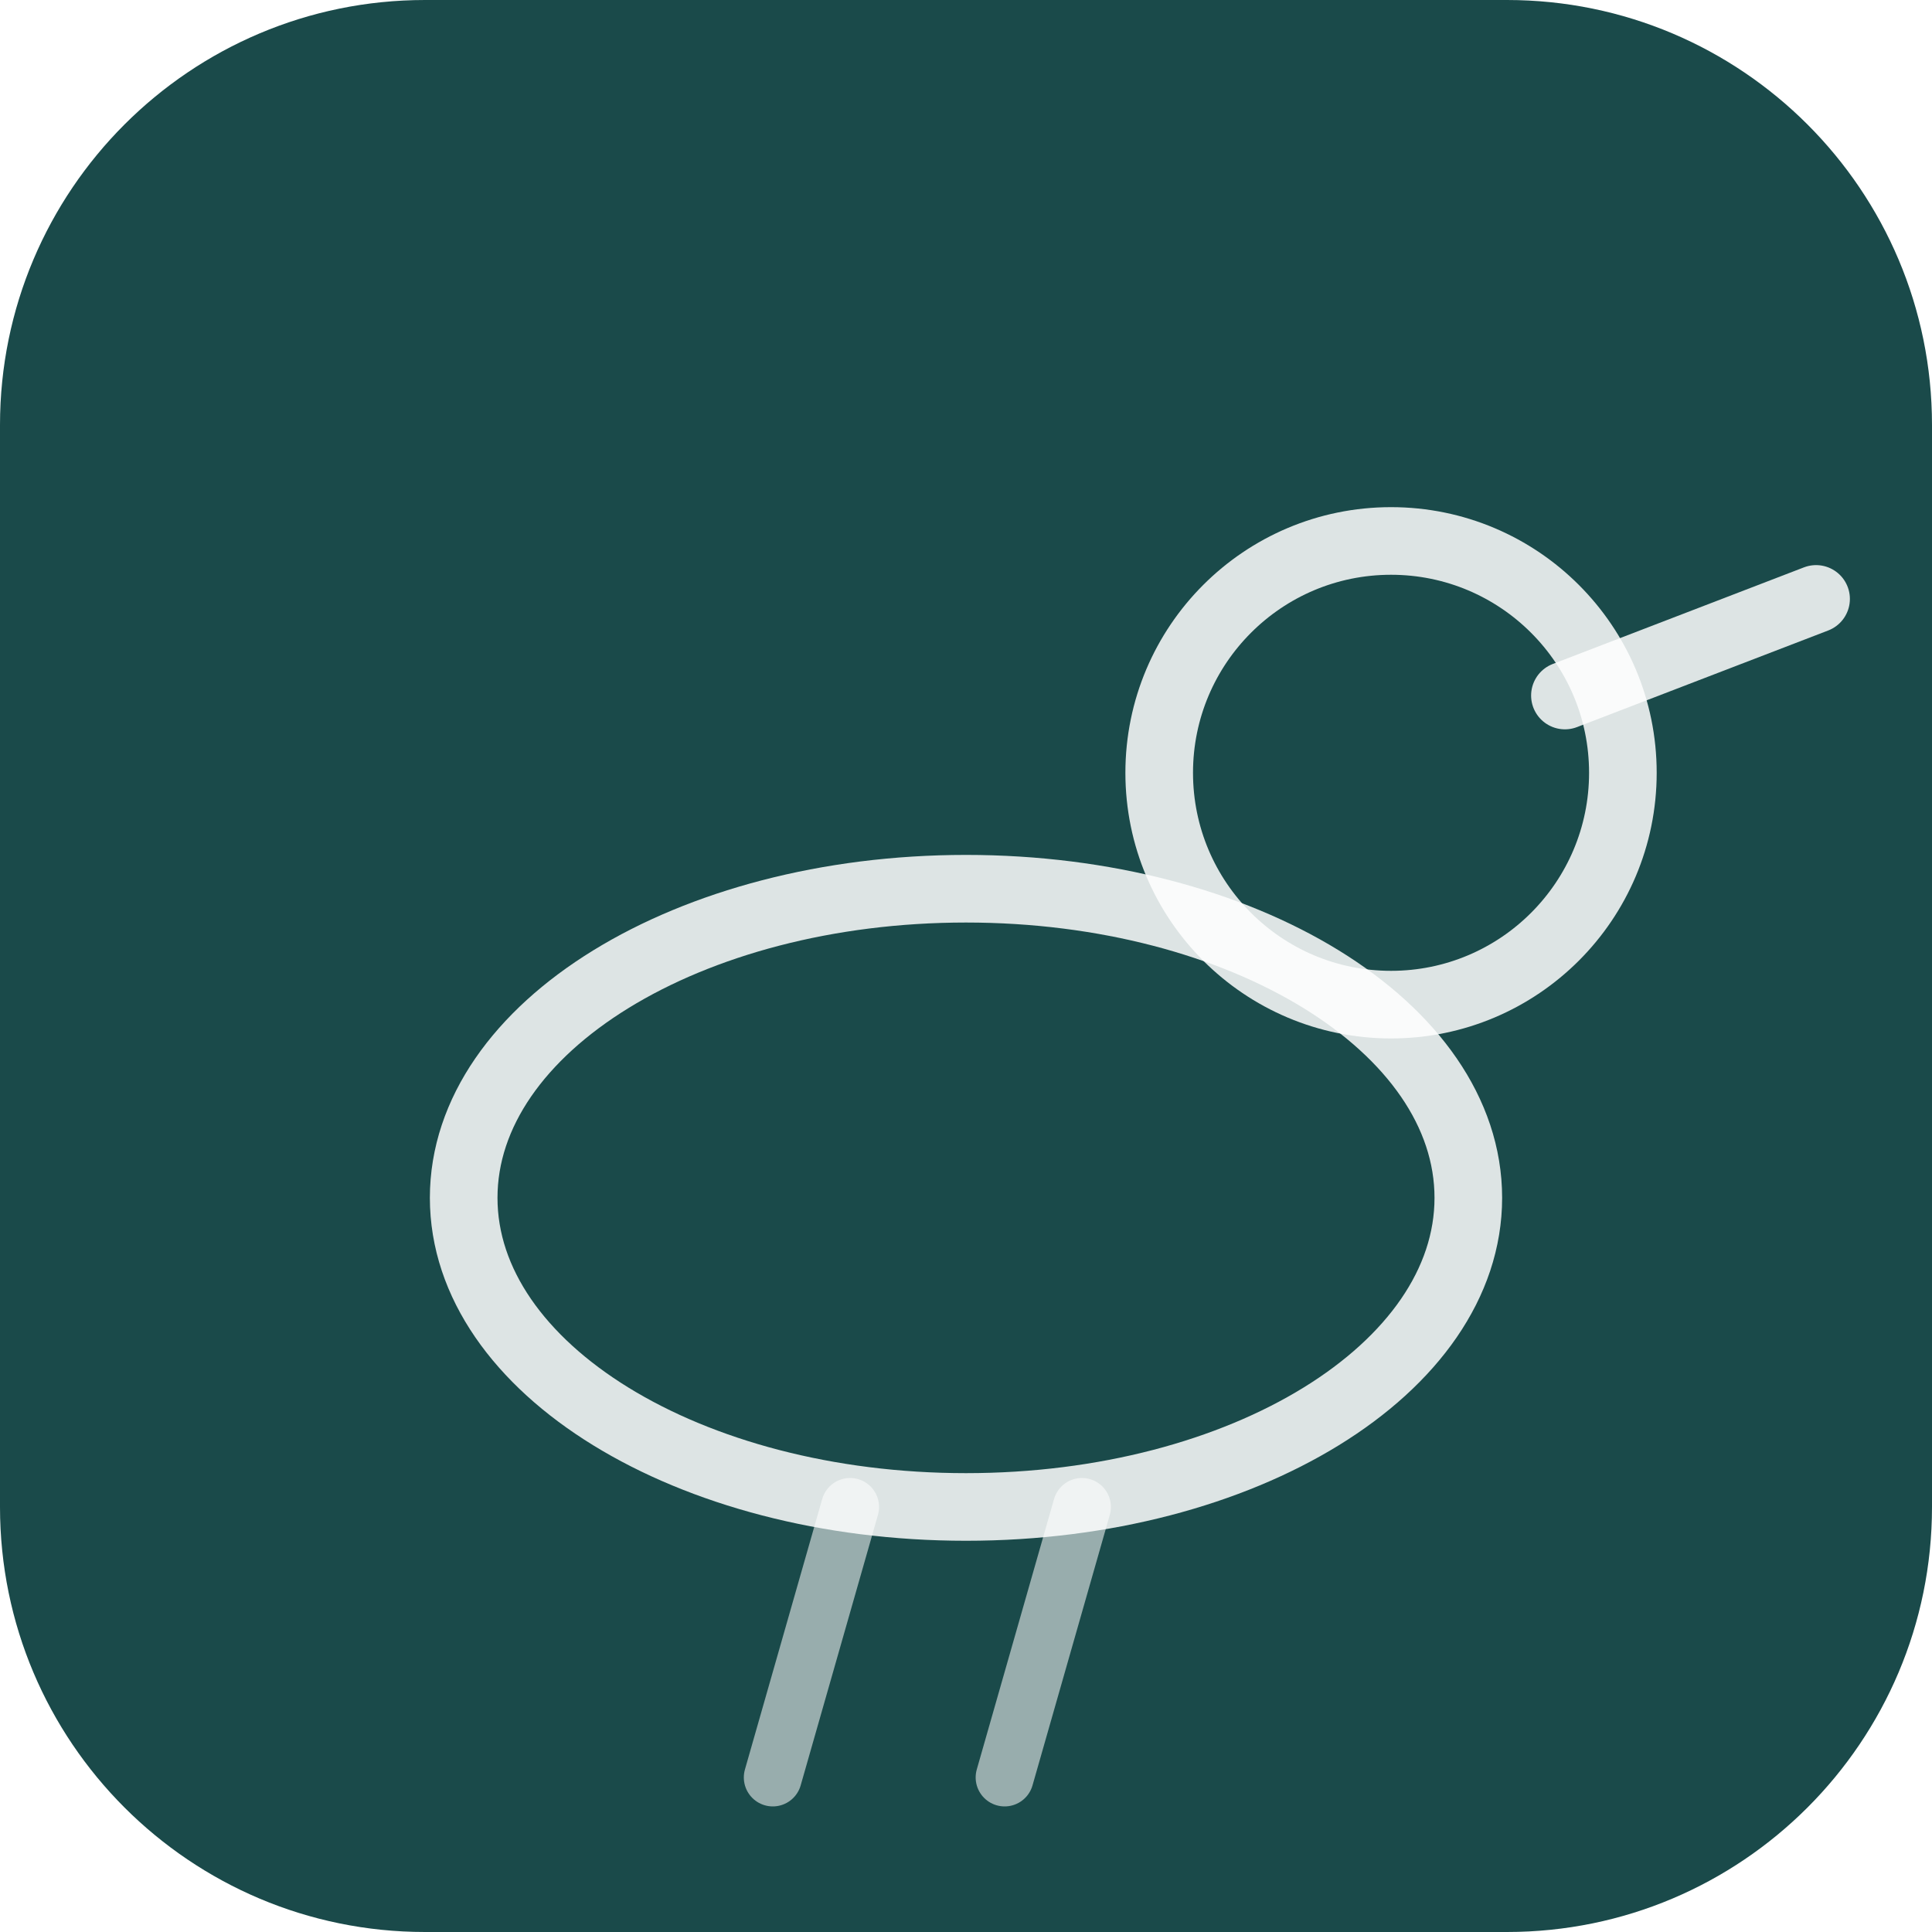
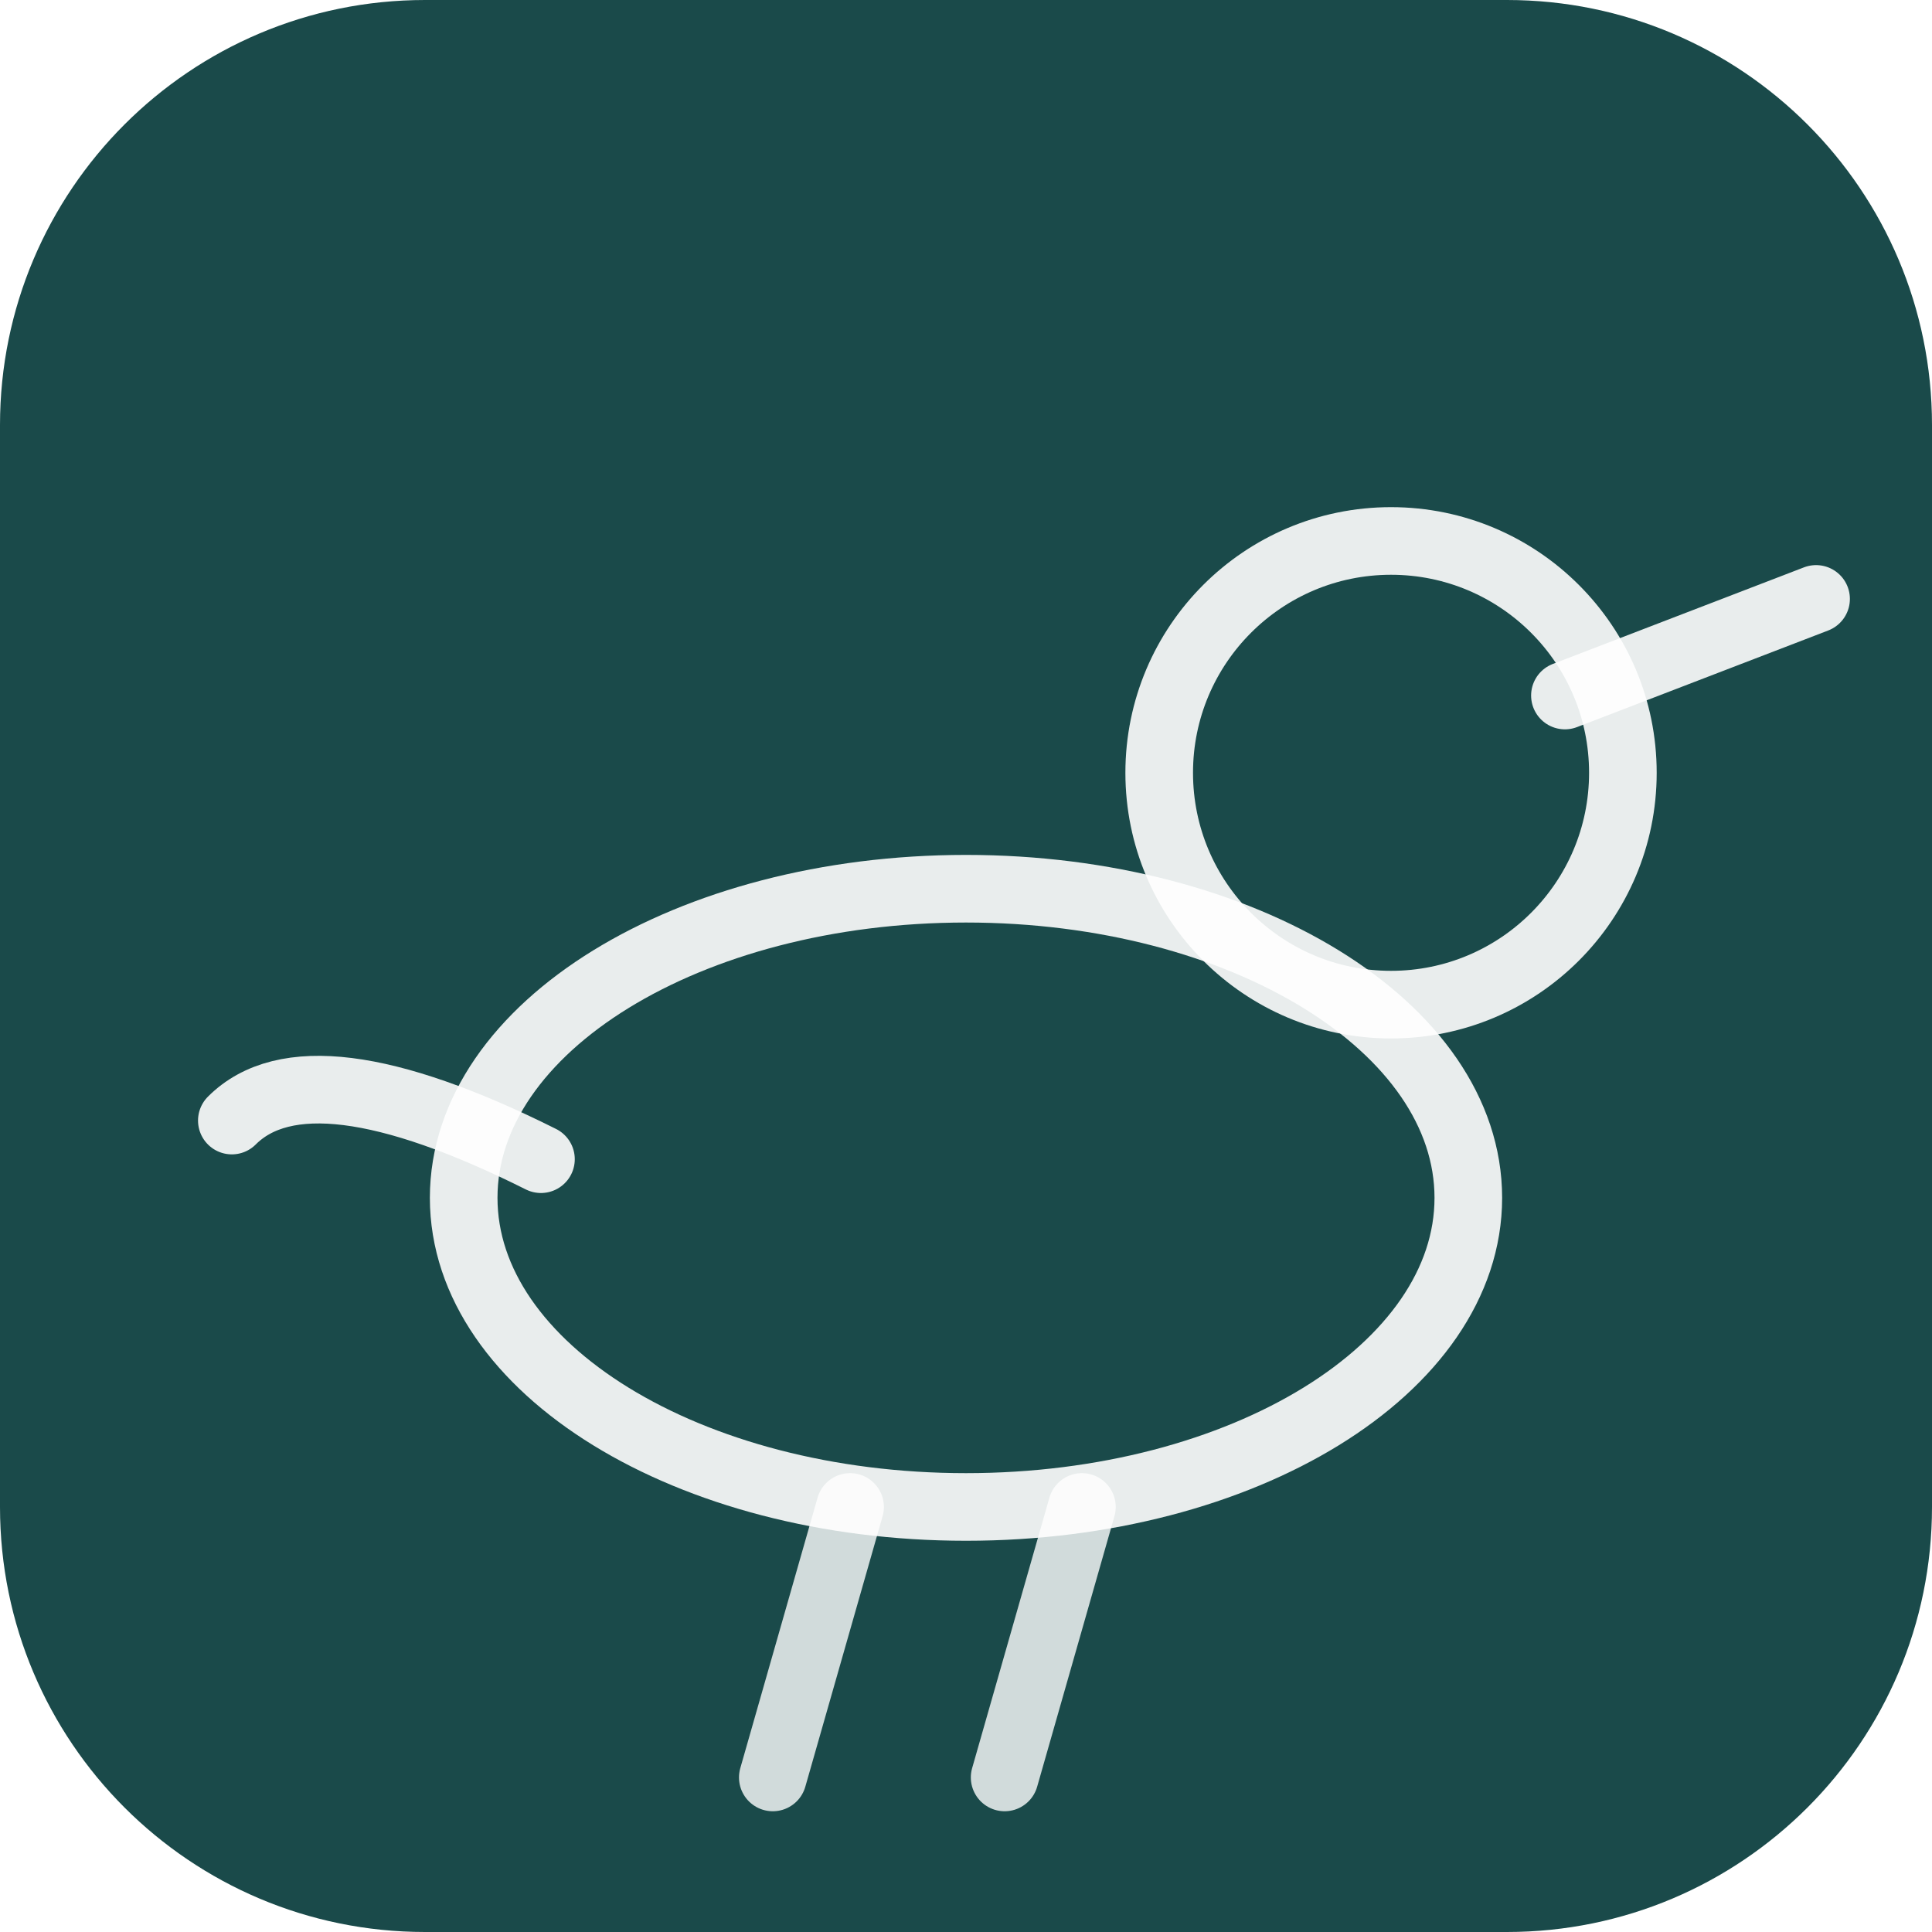
<svg xmlns="http://www.w3.org/2000/svg" viewBox="0 0 100 100">
  <rect width="100" height="100" rx="22" fill="#1A4A4A" />
-   <ellipse cx="50" cy="62" rx="26" ry="16" fill="none" stroke="rgba(255,255,255,0.85)" stroke-width="3.5" />
-   <circle cx="72" cy="40" r="12" fill="none" stroke="rgba(255,255,255,0.85)" stroke-width="3.5" />
-   <path d="M81 36 L94 31" stroke="rgba(255,255,255,0.85)" stroke-width="3.5" stroke-linecap="round" fill="none" />
-   <line x1="44" y1="78" x2="40" y2="92" stroke="rgba(255,255,255,0.55)" stroke-width="3" stroke-linecap="round" />
-   <line x1="56" y1="78" x2="52" y2="92" stroke="rgba(255,255,255,0.55)" stroke-width="3" stroke-linecap="round" />
+   <ellipse cx="50" cy="62" rx="26" ry="16" fill="none" stroke="rgba(255,255,255,0.9)" stroke-width="3.5" />
+   <circle cx="72" cy="40" r="12" fill="none" stroke="rgba(255,255,255,0.9)" stroke-width="3.5" />
+   <path d="M81 36 L94 31" stroke="rgba(255,255,255,0.9)" stroke-width="3.5" stroke-linecap="round" fill="none" />
+   <path d="M28 60 Q16 54 12 58" stroke="rgba(255,255,255,0.9)" stroke-width="3.5" stroke-linecap="round" fill="none" />
+   <line x1="44" y1="78" x2="40" y2="92" stroke="rgba(255,255,255,0.8)" stroke-width="3.5" stroke-linecap="round" />
+   <line x1="56" y1="78" x2="52" y2="92" stroke="rgba(255,255,255,0.8)" stroke-width="3.5" stroke-linecap="round" />
</svg>
